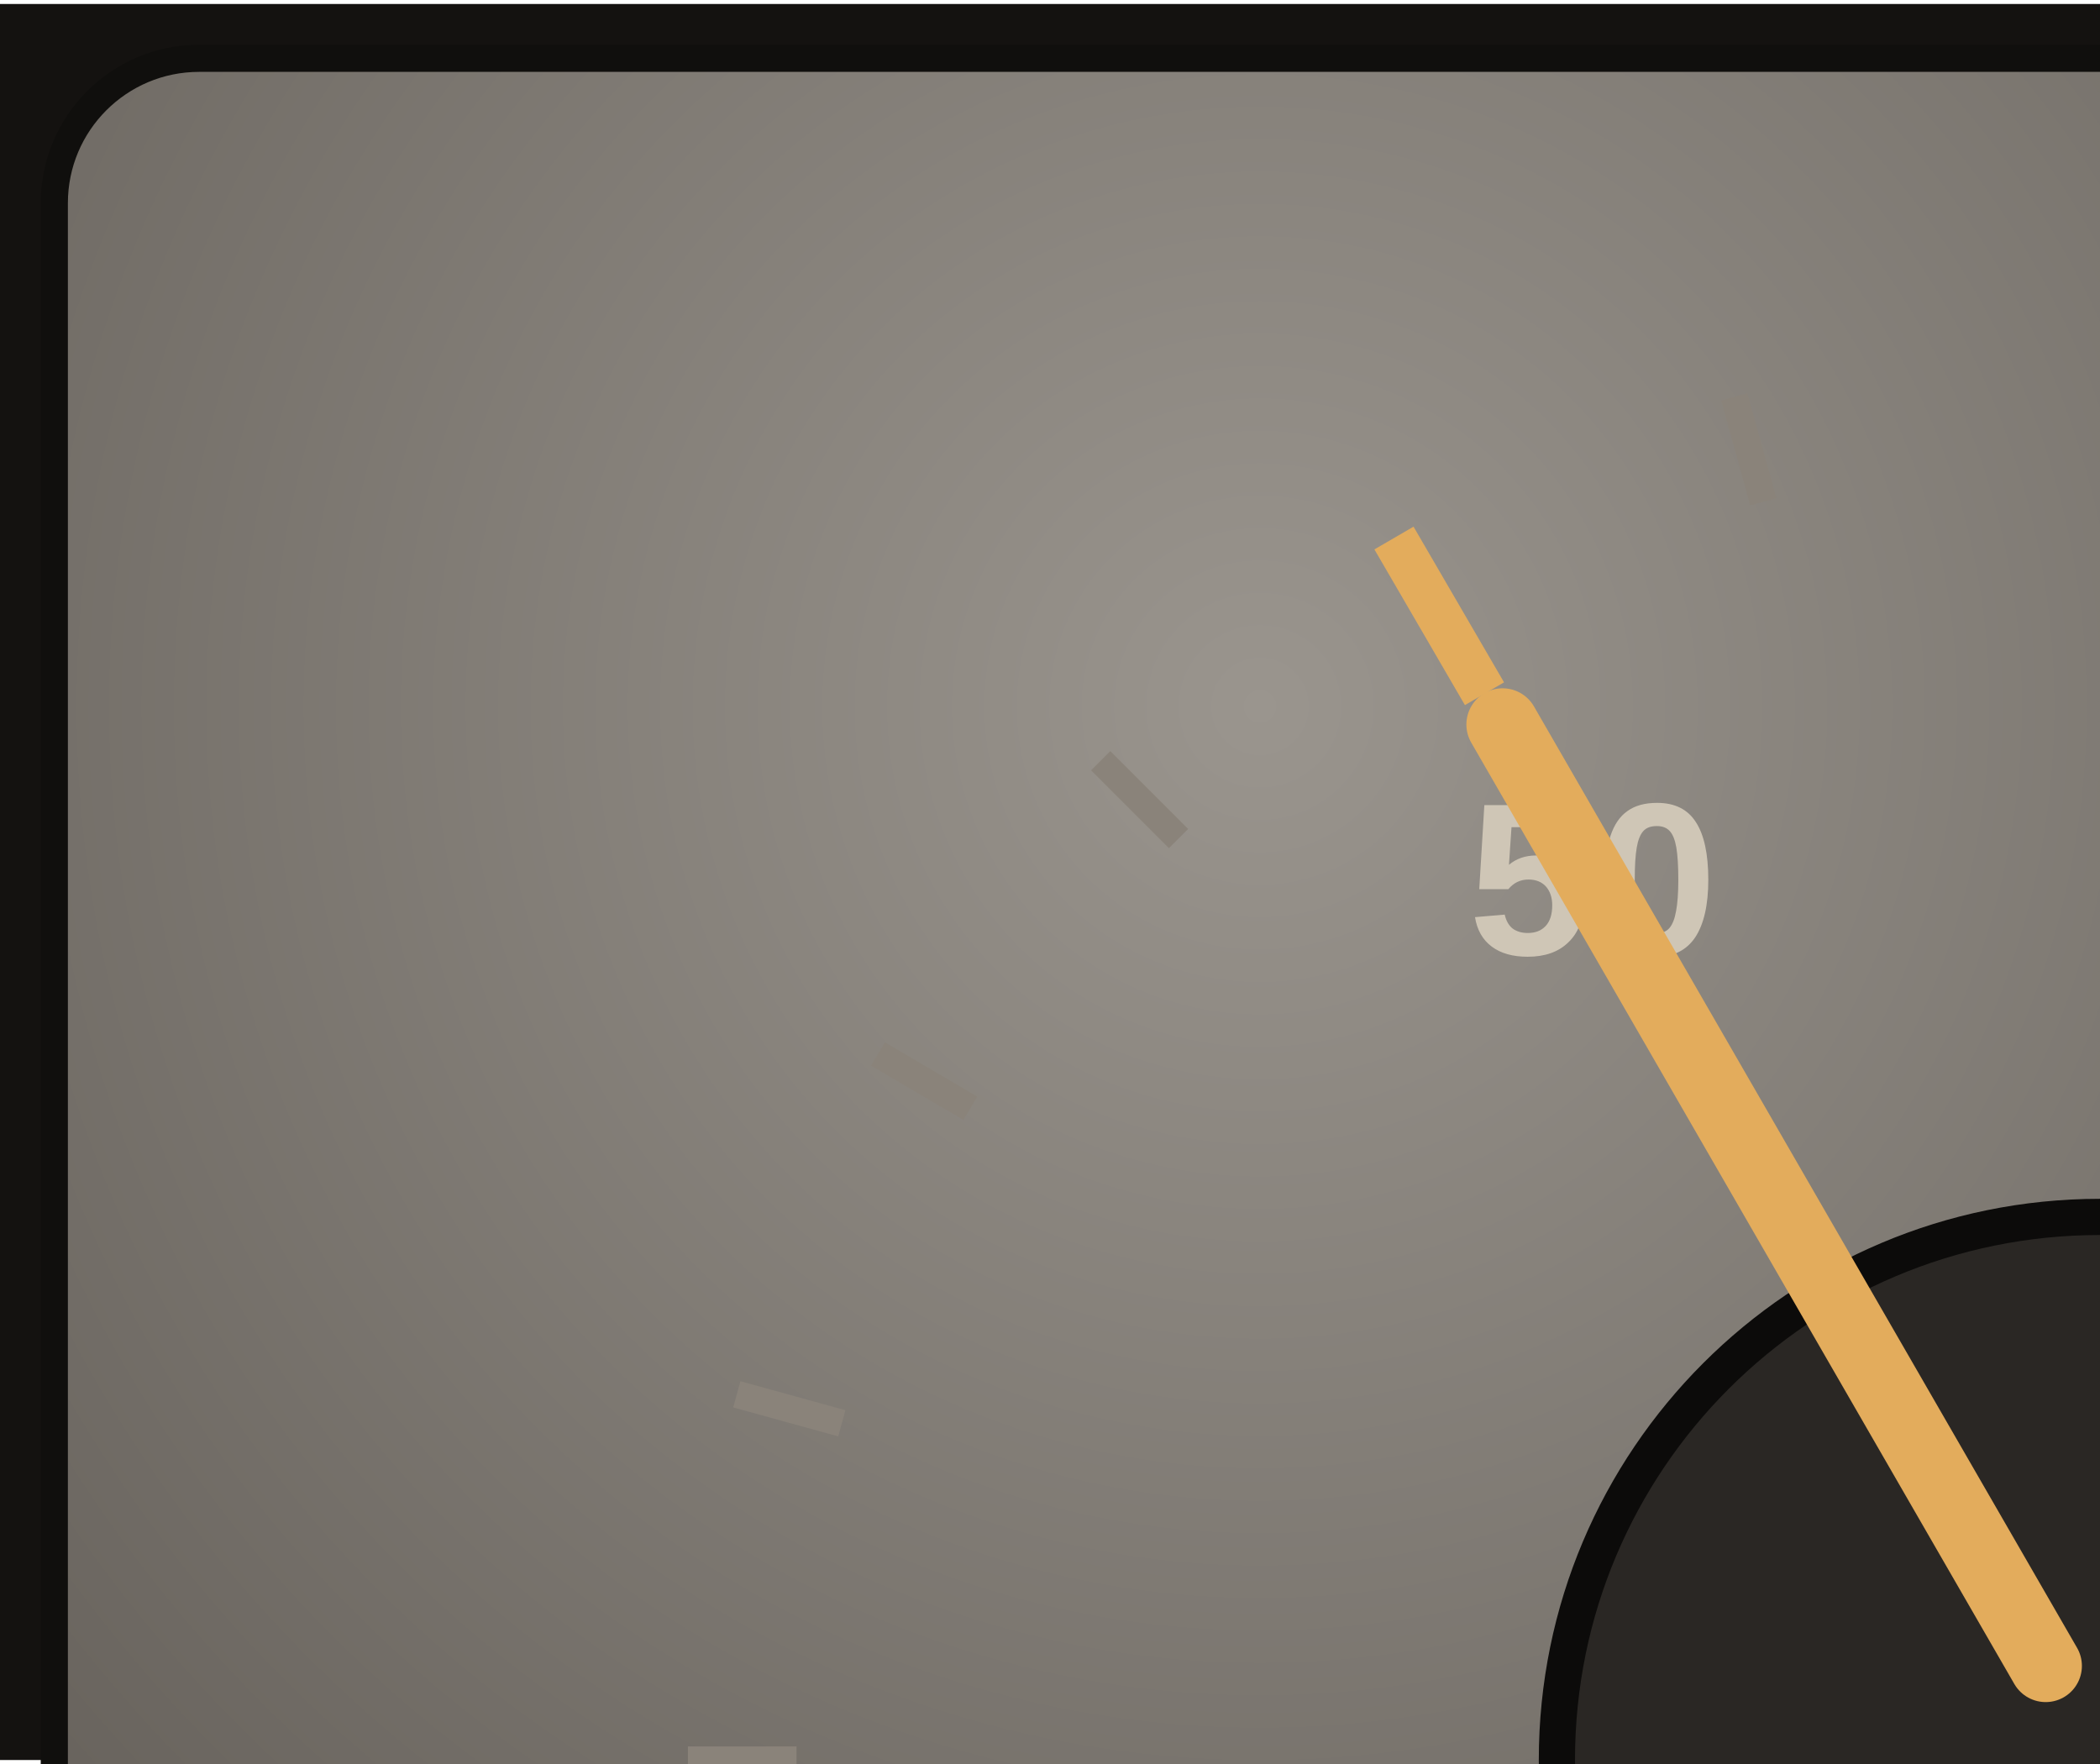
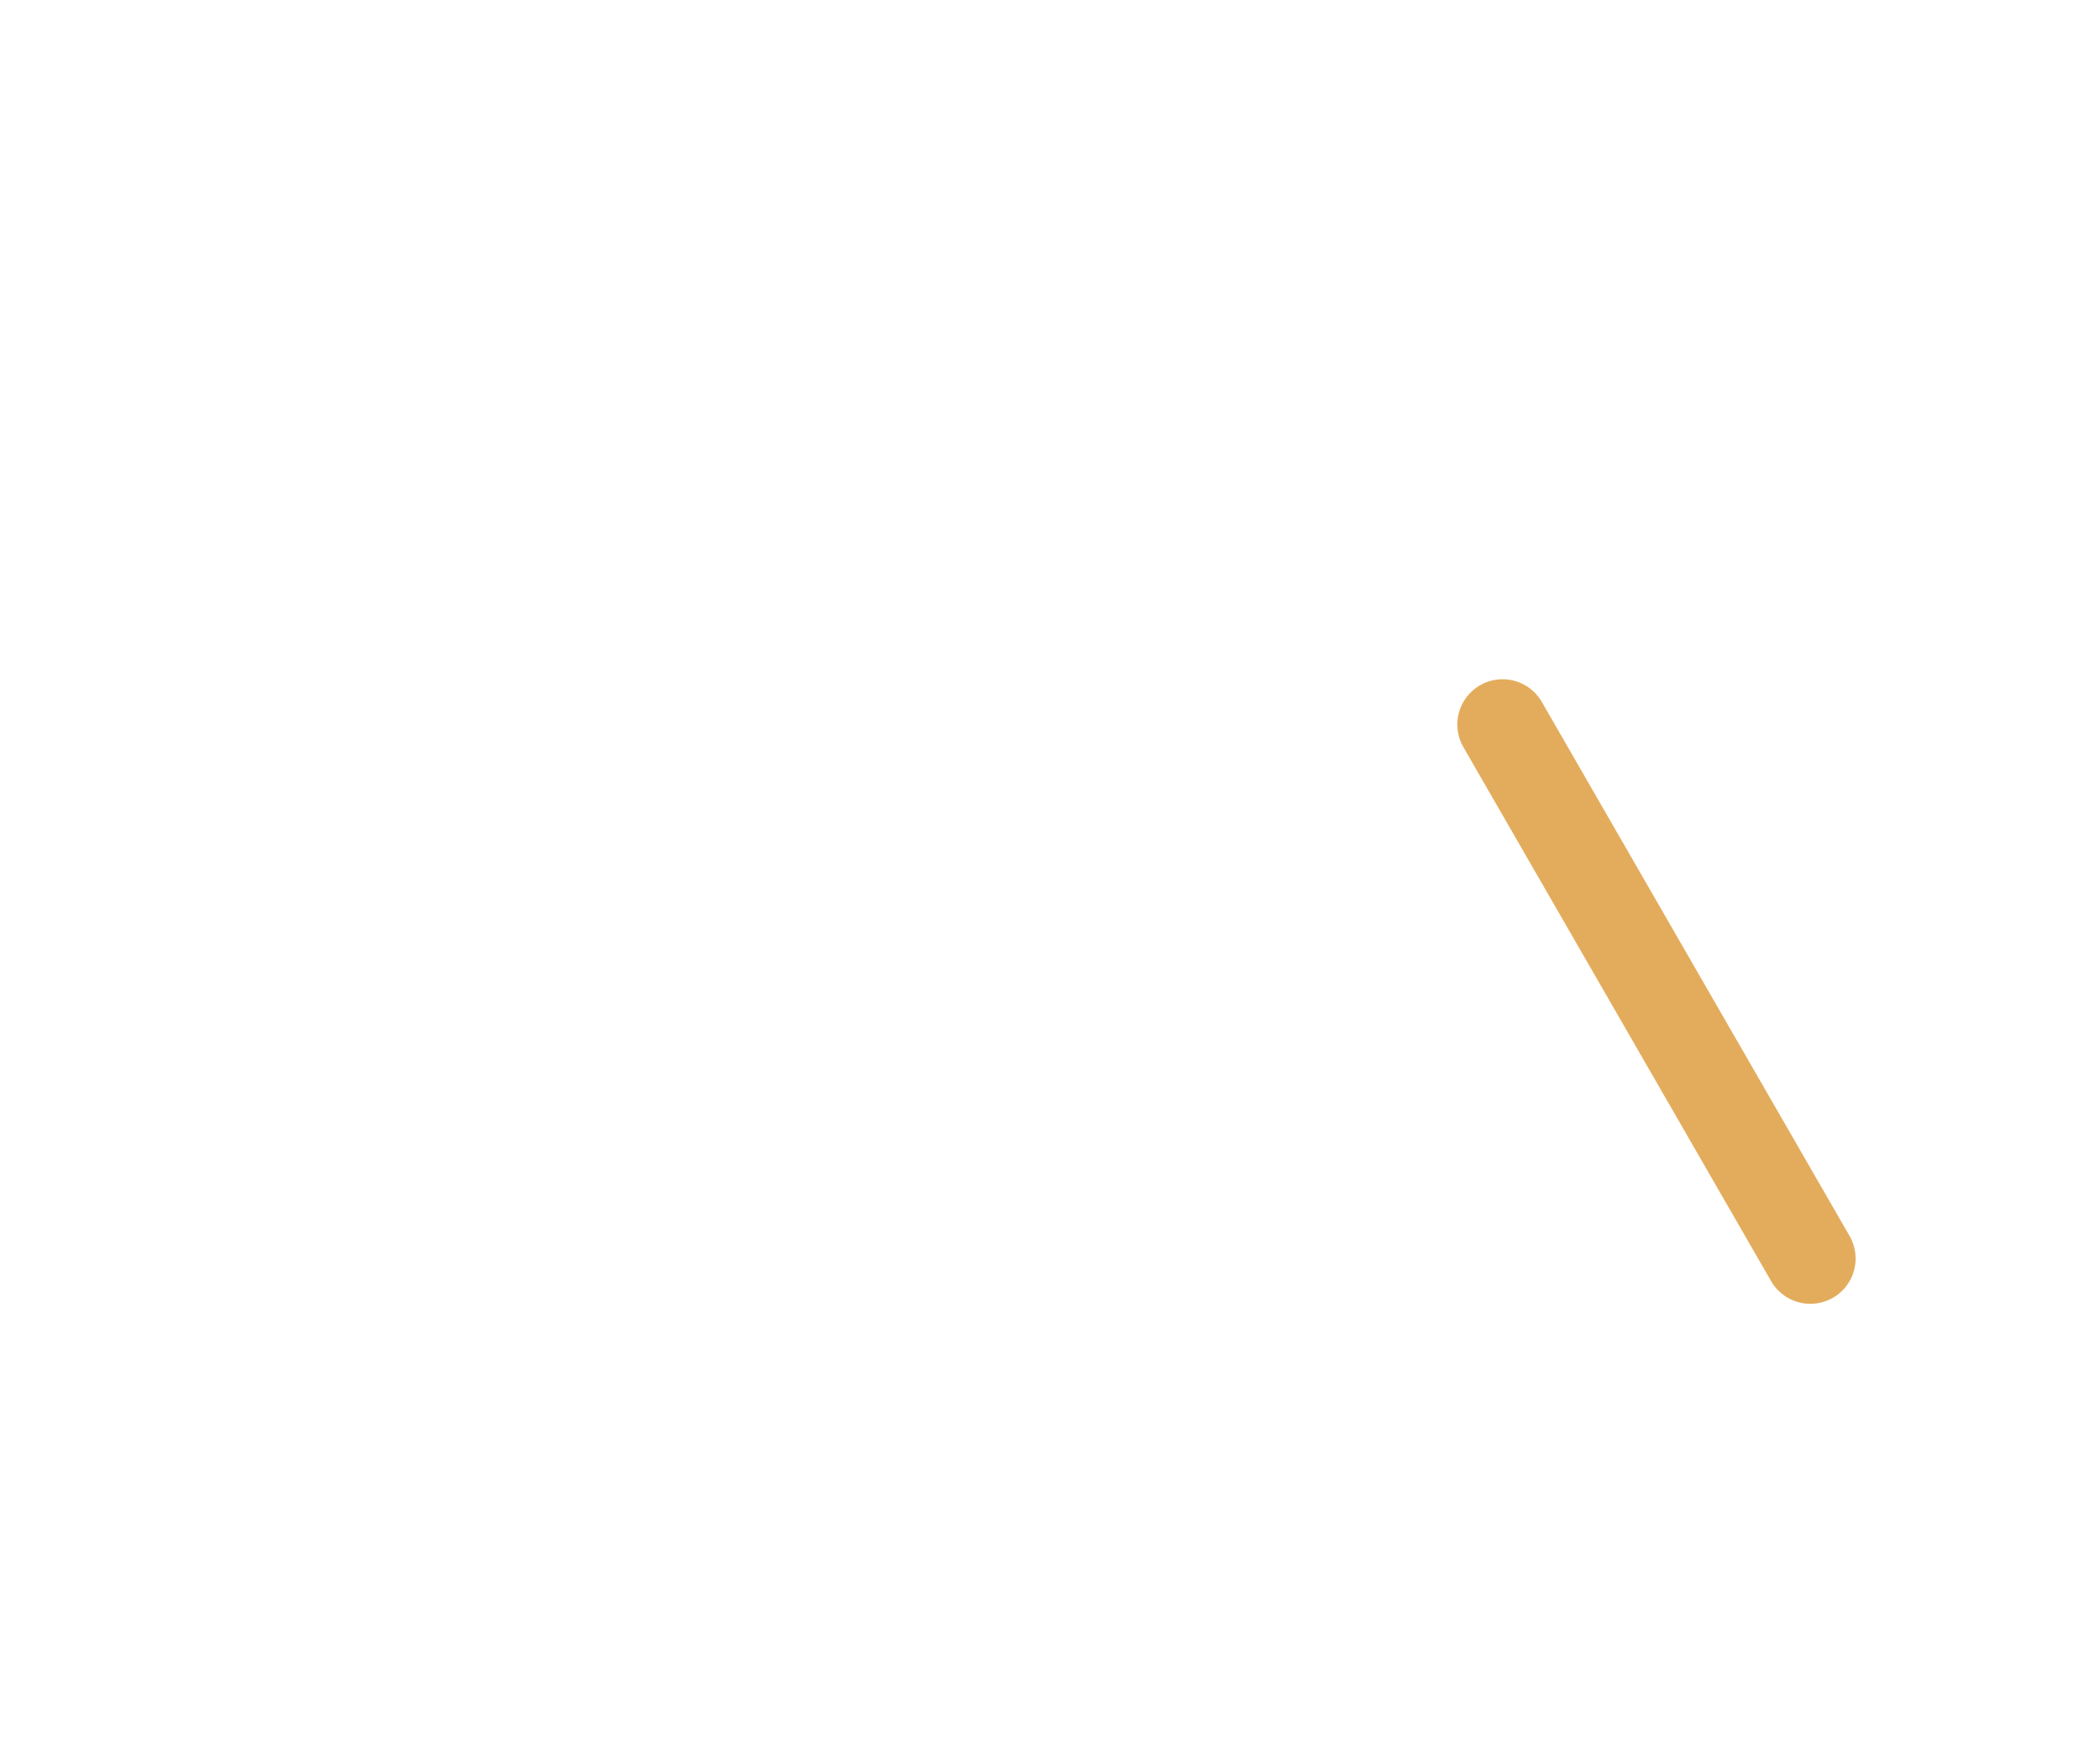
<svg xmlns="http://www.w3.org/2000/svg" width="100" height="84" viewBox="0 0 116 97">
-   <rect x="0" y="0" width="116" height="97" fill="#141210" />
-   <defs>
-     <radialGradient id="bz" cx="69.6" cy="38.8" r="185.6" gradientUnits="userSpaceOnUse">
-       <stop offset="0" stop-color="#9a958e" />
-       <stop offset="0.55" stop-color="#615c56" />
-       <stop offset="1" stop-color="#26231f" />
-     </radialGradient>
-   </defs>
-   <rect x="3.0" y="3.0" width="226.0" height="188.0" rx="8" fill="url(#bz)" stroke="#100f0d" stroke-width="1.5" />
-   <line x1="44.0" y1="97.0" x2="38.0" y2="97.0" stroke="#8a837a" stroke-width="1.5" />
-   <line x1="46.5" y1="78.4" x2="40.7" y2="76.8" stroke="#8a837a" stroke-width="1.5" />
-   <line x1="53.6" y1="61.0" x2="48.5" y2="58.0" stroke="#8a837a" stroke-width="1.5" />
-   <line x1="65.1" y1="46.1" x2="60.8" y2="41.8" stroke="#8a837a" stroke-width="1.5" />
-   <line x1="82.0" y1="38.1" x2="77.0" y2="29.5" stroke="#e3ac5c" stroke-width="2.5" />
-   <text x="81.1" y="52.503" font-size="12" font-weight="700" letter-spacing="0.4" fill="#cfc6b6" font-family="Arial, sans-serif">50</text>
-   <line x1="97.4" y1="27.5" x2="95.8" y2="21.7" stroke="#8a837a" stroke-width="1.5" />
-   <circle cx="116.0" cy="97.0" r="30.0" fill="#2a2724" stroke="#0c0b0a" stroke-width="2" />
-   <line id="fk-needle" x1="113.0" y1="91.8" x2="83.0" y2="39.8" stroke="#e3ac5c" stroke-width="4" stroke-linecap="round" />
+   <line id="fk-needle" x1="100.0" y1="69.3" x2="83.0" y2="39.8" stroke="#e3ac5c" stroke-width="5" stroke-linecap="round" />
</svg>
